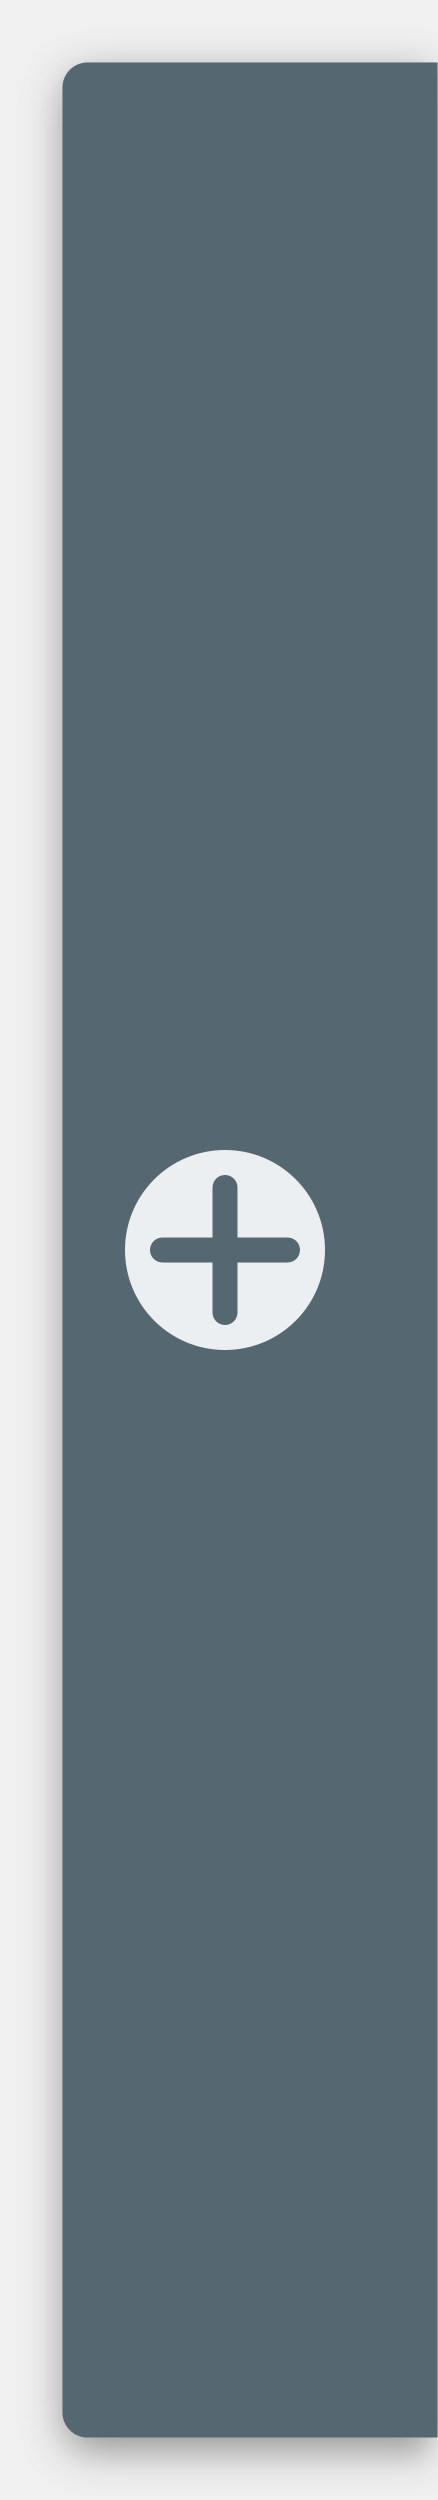
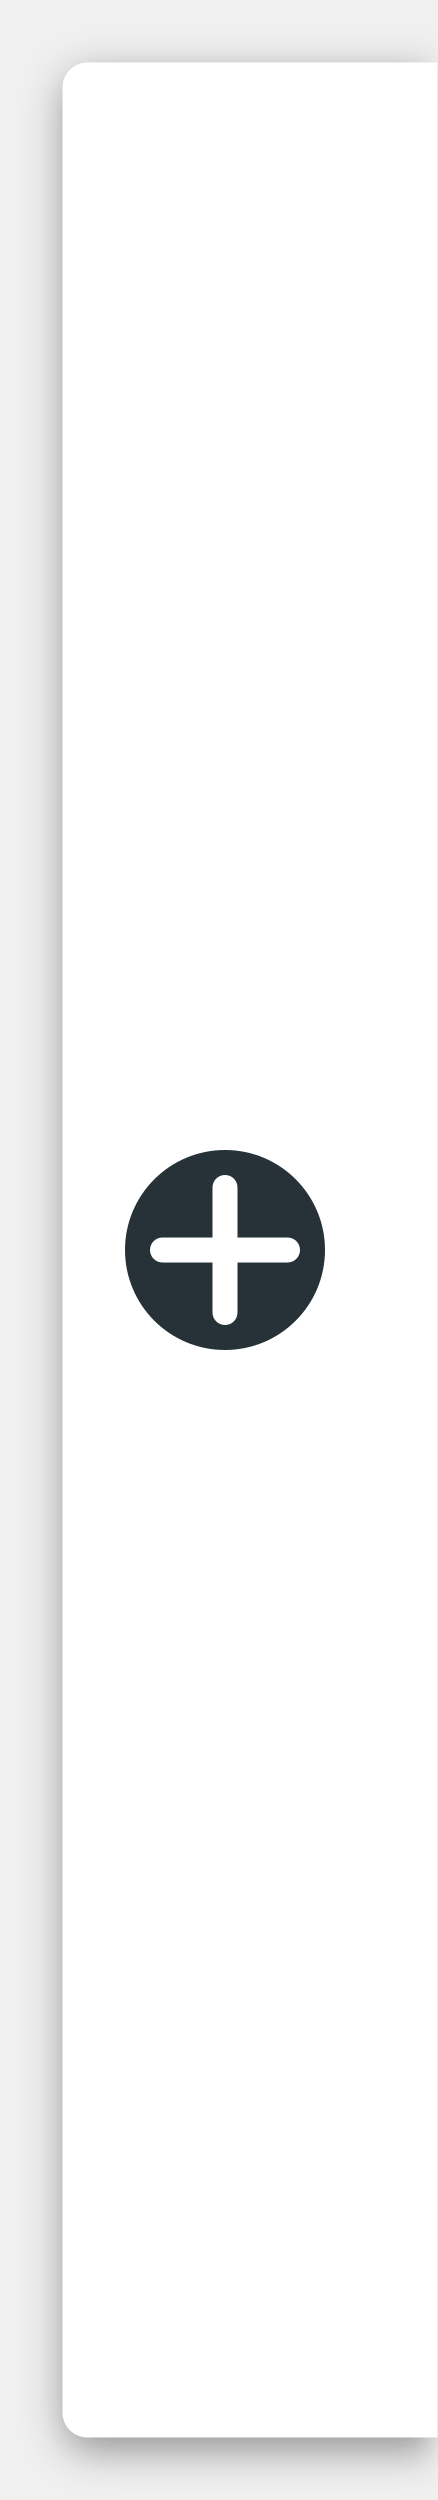
<svg xmlns="http://www.w3.org/2000/svg" width="35" height="200" id="svg2" version="1.1">
  <defs id="defs4">
    <filter style="color-interpolation-filters:sRGB" id="filter4154" x="-0.132" width="1.264" y="-0.021" height="1.042">
      <feGaussianBlur stdDeviation="1.65" id="feGaussianBlur4156" />
    </filter>
  </defs>
  <g id="layer1" transform="translate(0,-852.3622)">
    <path id="rect4694-5" style="color:#000000;clip-rule:nonzero;display:inline;overflow:visible;visibility:visible;opacity:0.9;isolation:auto;mix-blend-mode:normal;color-interpolation:sRGB;color-interpolation-filters:linearRGB;solid-color:#000000;solid-opacity:1;fill:#000000;fill-opacity:0.44;fill-rule:nonzero;stroke:none;stroke-width:2;stroke-linecap:butt;stroke-linejoin:miter;stroke-miterlimit:4;stroke-dasharray:none;stroke-dashoffset:0;stroke-opacity:1;color-rendering:auto;image-rendering:auto;shape-rendering:auto;text-rendering:auto;enable-background:accumulate;filter:url(#filter4154)" d="m 7.2,858.362 28,0 0,190 -28,0 c -1.108,0 -2,-0.892 -2,-2 l 0,-186 c 0,-1.108 0.892,-2 2,-2 z" />
-     <path id="rect4694" style="color:#000000;clip-rule:nonzero;display:inline;overflow:visible;visibility:visible;opacity:1;isolation:auto;mix-blend-mode:normal;color-interpolation:sRGB;color-interpolation-filters:linearRGB;solid-color:#000000;solid-opacity:1;fill:#455a64;fill-opacity:1;fill-rule:nonzero;stroke:none;stroke-width:2;stroke-linecap:butt;stroke-linejoin:miter;stroke-miterlimit:4;stroke-dasharray:none;stroke-dashoffset:0;stroke-opacity:1;color-rendering:auto;image-rendering:auto;shape-rendering:auto;text-rendering:auto;enable-background:accumulate" d="m 7,857.362 28,0 0,190 -28,0 c -1.108,0 -2,-0.892 -2,-2 L 5,859.362 c 0,-1.108 0.892,-2 2,-2 z" />
+     <path id="rect4694" style="color:#000000;clip-rule:nonzero;display:inline;overflow:visible;visibility:visible;opacity:1;isolation:auto;mix-blend-mode:normal;color-interpolation:sRGB;color-interpolation-filters:linearRGB;solid-color:#000000;solid-opacity:1;fill:#ffffff;fill-opacity:1;fill-rule:nonzero;stroke:none;stroke-width:2;stroke-linecap:butt;stroke-linejoin:miter;stroke-miterlimit:4;stroke-dasharray:none;stroke-dashoffset:0;stroke-opacity:1;color-rendering:auto;image-rendering:auto;shape-rendering:auto;text-rendering:auto;enable-background:accumulate" d="m 7,857.362 28,0 0,190 -28,0 c -1.108,0 -2,-0.892 -2,-2 L 5,859.362 c 0,-1.108 0.892,-2 2,-2 z" />
    <g transform="translate(0,-0.9999969)" id="g3917-7" style="fill:#eceff1;fill-opacity:1;opacity:0.5;stroke:none;stroke-opacity:1" />
-     <path id="rect4694-7" style="color:#000000;clip-rule:nonzero;display:inline;overflow:visible;visibility:visible;opacity:0.1;isolation:auto;mix-blend-mode:normal;color-interpolation:sRGB;color-interpolation-filters:linearRGB;solid-color:#000000;solid-opacity:1;fill:#eceff1;fill-opacity:1;fill-rule:nonzero;stroke:none;stroke-width:2;stroke-linecap:butt;stroke-linejoin:miter;stroke-miterlimit:4;stroke-dasharray:none;stroke-dashoffset:0;stroke-opacity:1;color-rendering:auto;image-rendering:auto;shape-rendering:auto;text-rendering:auto;enable-background:accumulate" d="m 7,857.362 28,0 0,190 -28,0 c -1.108,0 -2,-0.892 -2,-2 L 5,859.362 c 0,-1.108 0.892,-2 2,-2 z" />
-     <path id="rect4804" transform="translate(0,852.3622)" style="color:#000000;clip-rule:nonzero;display:inline;overflow:visible;visibility:visible;opacity:1;isolation:auto;mix-blend-mode:normal;color-interpolation:sRGB;color-interpolation-filters:linearRGB;solid-color:#000000;solid-opacity:1;fill:#eceff1;fill-opacity:1;fill-rule:nonzero;stroke:none;stroke-width:2;stroke-linecap:round;stroke-linejoin:miter;stroke-miterlimit:4;stroke-dasharray:none;stroke-dashoffset:0;stroke-opacity:1;color-rendering:auto;image-rendering:auto;shape-rendering:auto;text-rendering:auto;enable-background:accumulate" d="m 18,94 c -0.554,0 -1,0.446 -1,1 l 0,4 -4,0 c -0.554,0 -1,0.446 -1,1 0,0.554 0.446,1 1,1 l 4,0 0,4 c 0,0.554 0.446,1 1,1 0.554,0 1,-0.446 1,-1 l 0,-4 4,0 c 0.554,0 1,-0.446 1,-1 0,-0.554 -0.446,-1 -1,-1 l -4,0 0,-4 c 0,-0.554 -0.446,-1 -1,-1 z m 8,6 a 8,8 0 0 1 -8,8 8,8 0 0 1 -8,-8 8,8 0 0 1 8,-8 8,8 0 0 1 8,8 z" />
+     <path id="rect4804" transform="translate(0,852.3622)" style="color:#000000;clip-rule:nonzero;display:inline;overflow:visible;visibility:visible;opacity:1;isolation:auto;mix-blend-mode:normal;color-interpolation:sRGB;color-interpolation-filters:linearRGB;solid-color:#000000;solid-opacity:1;fill:#263238;fill-opacity:1;fill-rule:nonzero;stroke:none;stroke-width:2;stroke-linecap:round;stroke-linejoin:miter;stroke-miterlimit:4;stroke-dasharray:none;stroke-dashoffset:0;stroke-opacity:1;color-rendering:auto;image-rendering:auto;shape-rendering:auto;text-rendering:auto;enable-background:accumulate" d="m 18,94 c -0.554,0 -1,0.446 -1,1 l 0,4 -4,0 c -0.554,0 -1,0.446 -1,1 0,0.554 0.446,1 1,1 l 4,0 0,4 c 0,0.554 0.446,1 1,1 0.554,0 1,-0.446 1,-1 l 0,-4 4,0 c 0.554,0 1,-0.446 1,-1 0,-0.554 -0.446,-1 -1,-1 l -4,0 0,-4 c 0,-0.554 -0.446,-1 -1,-1 z m 8,6 a 8,8 0 0 1 -8,8 8,8 0 0 1 -8,-8 8,8 0 0 1 8,-8 8,8 0 0 1 8,8 z" />
  </g>
</svg>
